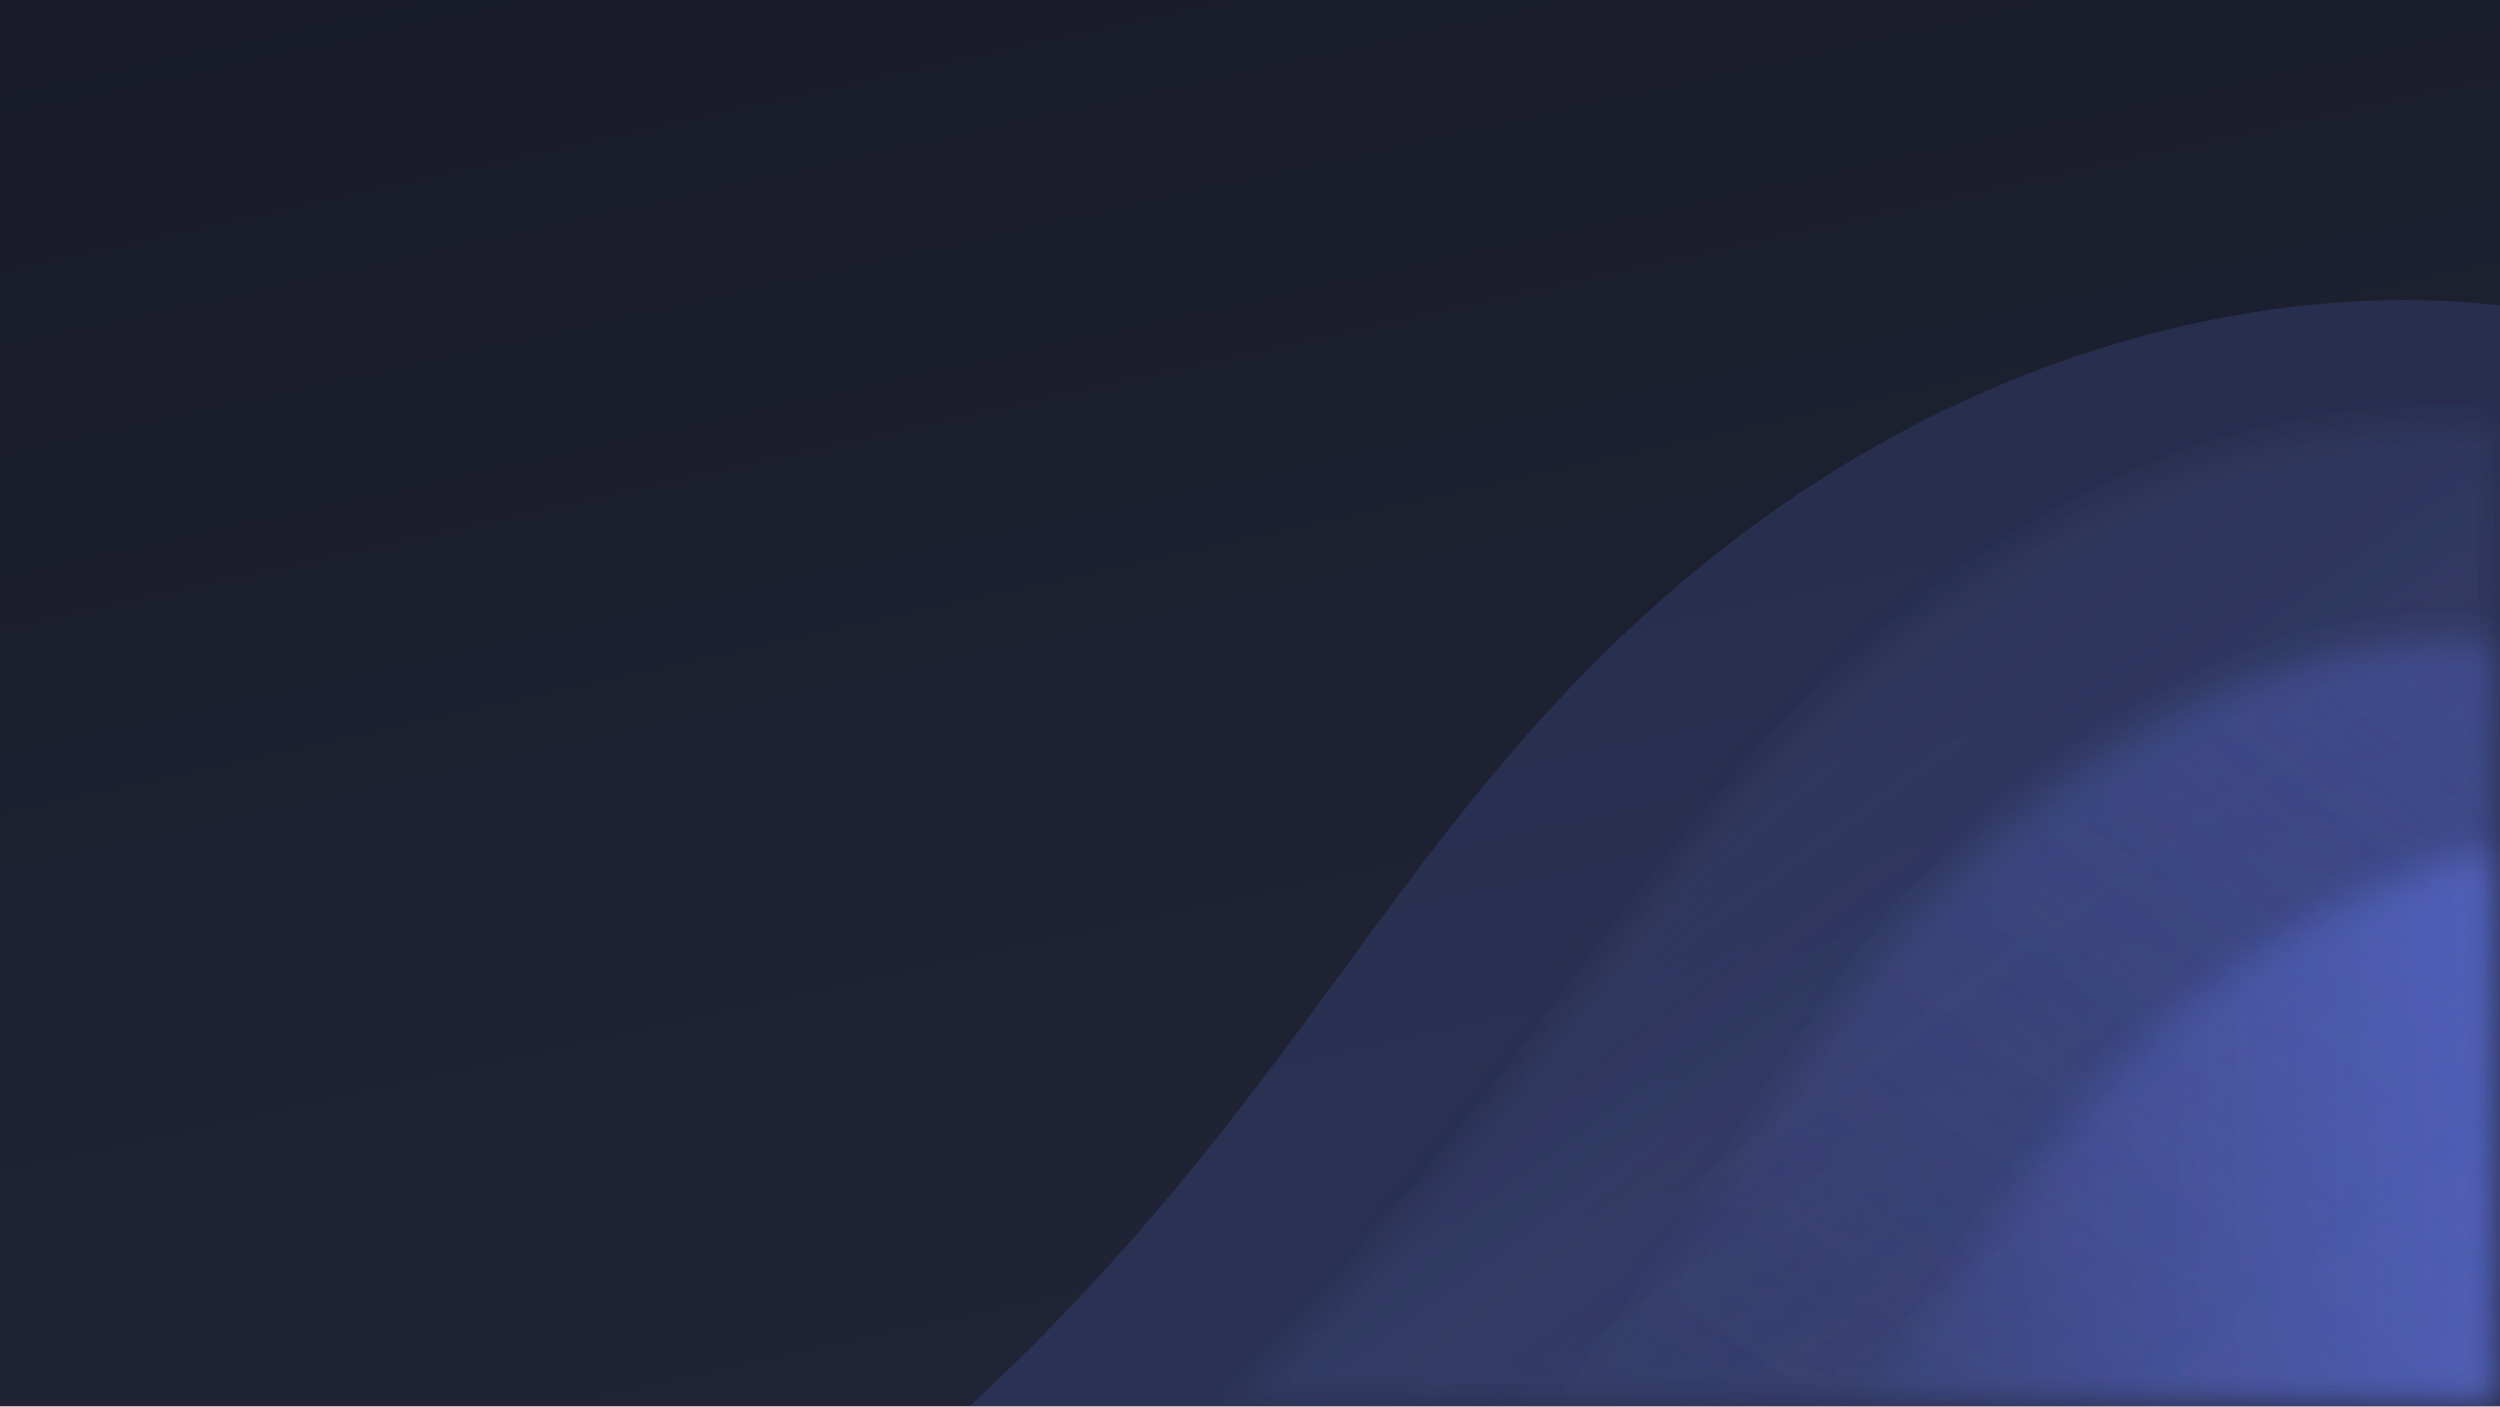
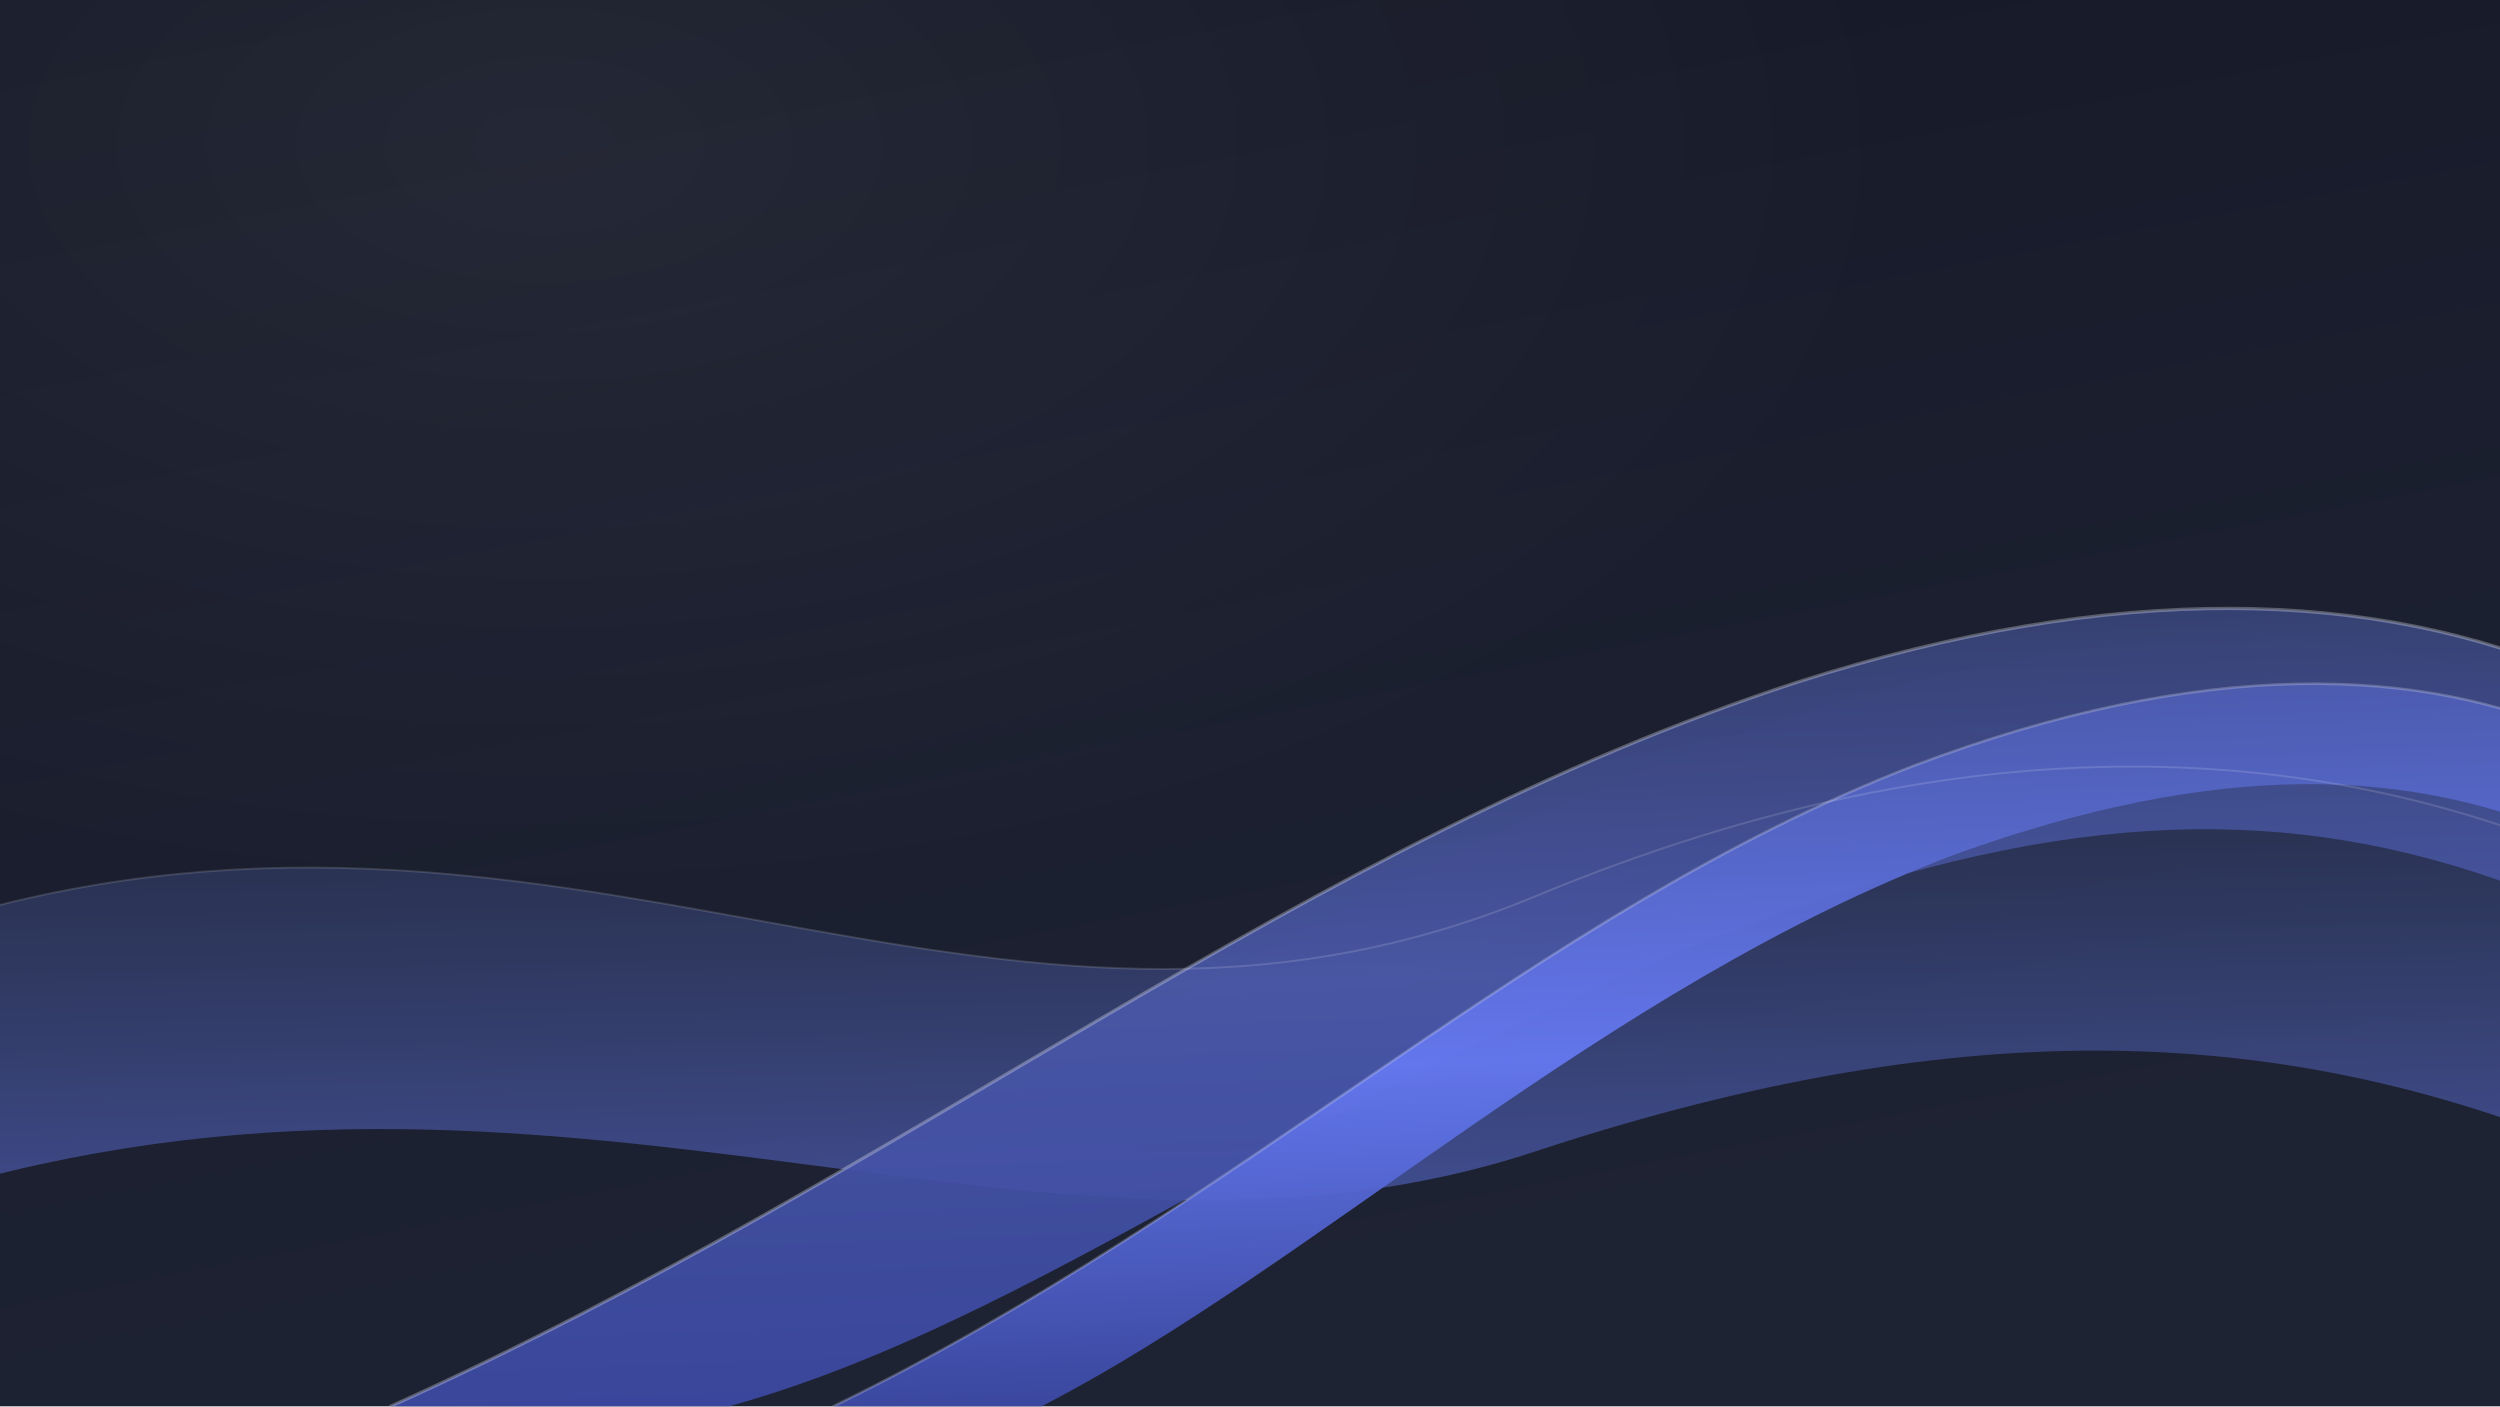
<svg xmlns="http://www.w3.org/2000/svg" viewBox="0 0 1920 1080" preserveAspectRatio="xMidYMid slice">
  <defs>
-     <linearGradient id="bg" x1="0" y1="0" x2="0.4" y2="1">
-       <stop offset="0" stop-color="#191b28" />
-       <stop offset="1" stop-color="#202436" />
+     <linearGradient id="bg" x1="0" y1="0" x2="0.35" y2="1">
+       <stop offset="0" stop-color="#151826" />
+       <stop offset="1" stop-color="#1e2334" />
    </linearGradient>
-     <linearGradient id="w1" x1="0" y1="0" x2="1" y2="1">
-       <stop offset="0" stop-color="#323b5e" stop-opacity=".0" />
-       <stop offset="1" stop-color="#323b5e" stop-opacity=".85" />
+     <radialGradient id="key" cx="0.22" cy="0.1" r="0.9">
+       <stop offset="0" stop-color="#ffffff" stop-opacity="0.06" />
+       <stop offset="0.6" stop-color="#ffffff" stop-opacity="0" />
+     </radialGradient>
+     <linearGradient id="rA" x1="0" y1="0" x2="0.12" y2="1">
+       <stop offset="0" stop-color="#28304e" />
+       <stop offset="0.45" stop-color="#35406e" />
+       <stop offset="1" stop-color="#4a58a8" />
    </linearGradient>
-     <linearGradient id="w2" x1="0" y1="1" x2="1" y2="0">
-       <stop offset="0" stop-color="#3d488a" stop-opacity=".0" />
-       <stop offset="1" stop-color="#3d488a" stop-opacity=".8" />
+     <linearGradient id="rB" x1="0" y1="0" x2="0.1" y2="1">
+       <stop offset="0" stop-color="#35406e" />
+       <stop offset="0.5" stop-color="#4a58a8" />
+       <stop offset="1" stop-color="#3c49a4" />
    </linearGradient>
-     <linearGradient id="w3" x1="0" y1="0" x2="1" y2="0">
-       <stop offset="0" stop-color="#6478f0" stop-opacity=".0" />
-       <stop offset="1" stop-color="#6478f0" stop-opacity=".55" />
+     <linearGradient id="rC" x1="0" y1="0" x2="0.08" y2="1">
+       <stop offset="0" stop-color="#4a58a8" />
+       <stop offset="0.55" stop-color="#6478f0" />
+       <stop offset="1" stop-color="#3c49a4" />
    </linearGradient>
-     <filter id="soft" x="-20%" y="-20%" width="140%" height="140%">
-       <feGaussianBlur stdDeviation="14" />
-     </filter>
+     <linearGradient id="shadow" x1="0" y1="0" x2="0" y2="1">
+       <stop offset="0" stop-color="#3c49a4" stop-opacity="0.22" />
+       <stop offset="1" stop-color="#3c49a4" stop-opacity="0" />
+     </linearGradient>
  </defs>
  <rect width="1920" height="1080" fill="url(#bg)" />
-   <path filter="url(#soft)" fill="url(#w1)" d="M900 1120 C 1150 900, 1230 700, 1420 520 C 1610 340, 1830 300, 2000 340 L 2000 1120 Z" />
-   <path filter="url(#soft)" fill="url(#w2)" d="M1150 1120 C 1330 950, 1380 760, 1560 620 C 1740 480, 1900 470, 2000 520 L 2000 1120 Z" />
-   <path filter="url(#soft)" fill="url(#w3)" d="M1380 1120 C 1520 1000, 1560 850, 1720 740 C 1860 645, 1960 640, 2000 660 L 2000 1120 Z" />
-   <path fill="#6478f0" fill-opacity=".16" d="M700 1120 C 1000 860, 1060 640, 1300 440 C 1540 240, 1820 200, 2000 250 L 2000 1120 Z" />
+   <rect width="1920" height="1080" fill="url(#key)" />
+   <path fill="url(#rA)" fill-opacity="0.75" d="M -60,712   C 430,556 758,864 1180,688   C 1522,546 1786,576 1980,656   L 1980,880   C 1760,792 1520,772 1180,884   C 800,1010 430,768 -60,918 Z" />
+   <path fill="url(#shadow)" d="M 300,1080   C 706,912 1006,668 1384,548   C 1630,470 1830,476 1980,542   L 1980,608   C 1820,548 1636,545 1400,618   C 1040,730 796,962 528,1080 Z" />
+   <path fill="url(#rB)" fill-opacity="0.92" d="M 300,1080   C 700,900 1000,648 1380,524   C 1624,446 1824,452 1980,520   L 1980,700   C 1806,624 1642,614 1420,684   C 1064,796 820,1008 560,1080 Z" />
+   <path fill="url(#rC)" fill-opacity="0.95" d="M 640,1080   C 952,928 1180,700 1470,588   C 1692,504 1862,512 1980,566   L 1980,646   C 1852,588 1702,584 1502,656   C 1232,758 1010,972 800,1080 Z" />
+   <path fill="none" stroke="#ffffff" stroke-opacity="0.28" stroke-width="2.5" stroke-linecap="round" d="M 300,1080 C 700,900 1000,648 1380,524 C 1624,446 1824,452 1980,520" />
+   <path fill="none" stroke="#ffffff" stroke-opacity="0.22" stroke-width="2" stroke-linecap="round" d="M 640,1080 C 952,928 1180,700 1470,588 C 1692,504 1862,512 1980,566" />
+   <path fill="none" stroke="#ffffff" stroke-opacity="0.14" stroke-width="1.5" stroke-linecap="round" d="M -60,712 C 430,556 758,864 1180,688 C 1522,546 1786,576 1980,656" />
</svg>
